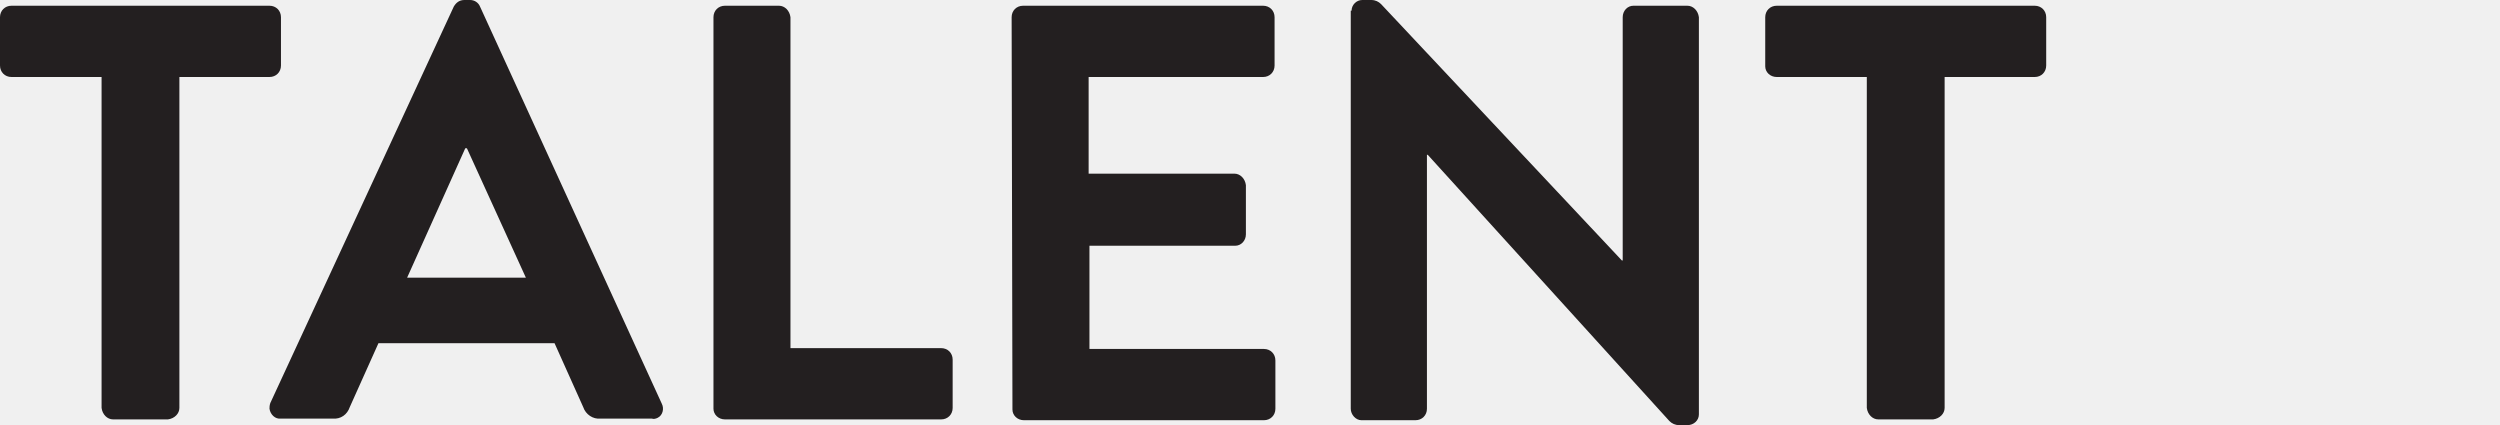
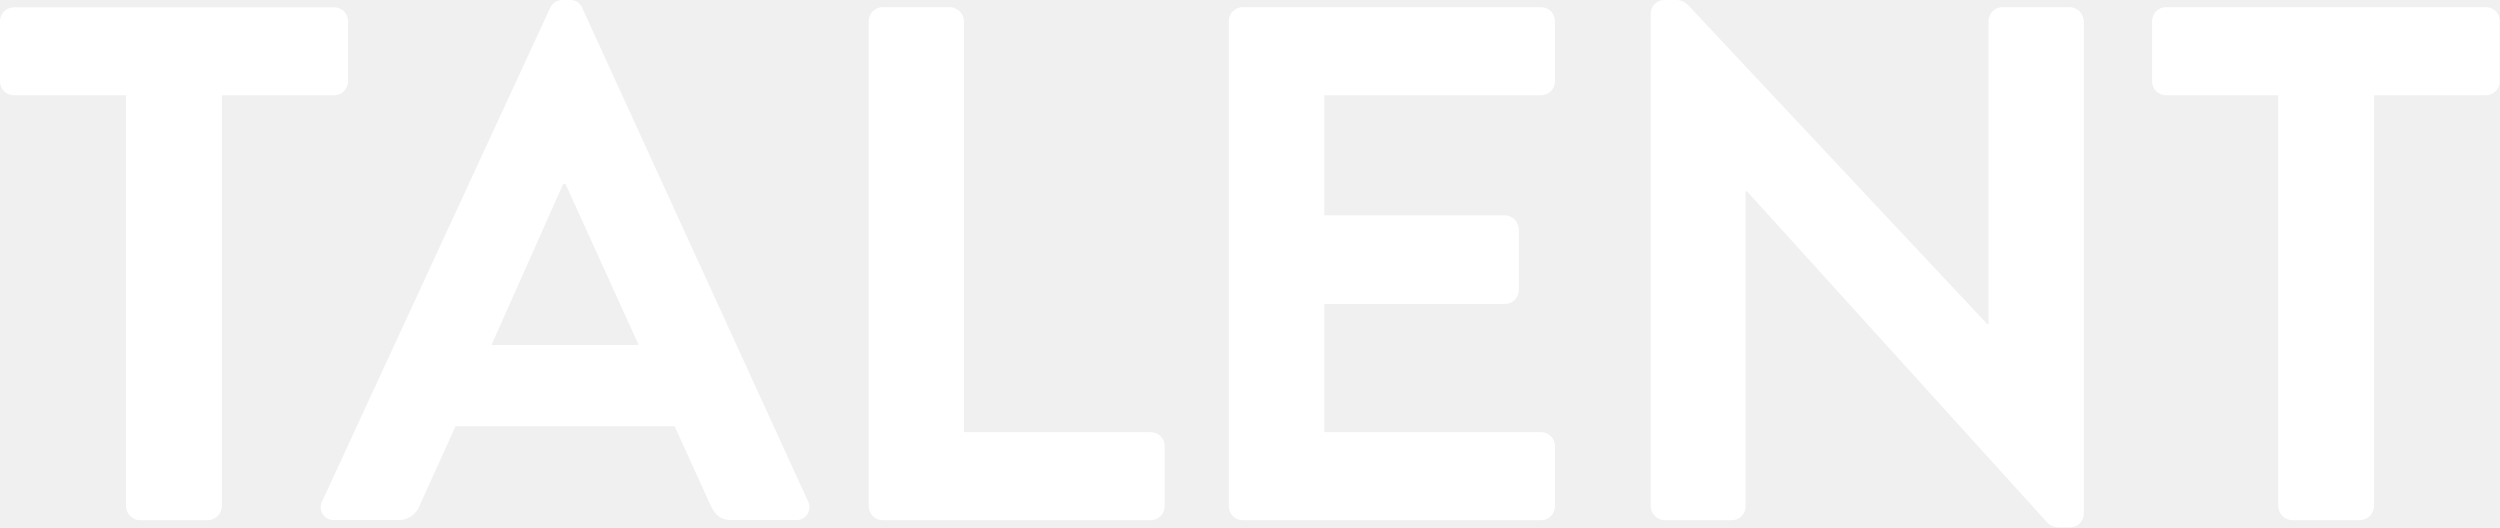
- <svg xmlns="http://www.w3.org/2000/svg" version="1.1" id="Layer_1" x="0px" y="0px" viewBox="0 0 305.2 51.8" style="enable-background:new 0 0 305.2 51.8;" xml:space="preserve">
-   <style type="text/css">
- 	.st0{fill:#231F20;}
- </style>
-   <g id="Layer_2_00000105390296634486680670000017972091910132728989_">
-     <g id="Layer_1-2">
-       <path class="st0" d="M12.4,9.4h-11C0.6,9.4,0,8.8,0,8c0,0,0,0,0,0V2.1c0-0.8,0.6-1.4,1.4-1.4h31.5c0.8,0,1.4,0.6,1.4,1.4V8    c0,0.8-0.6,1.4-1.4,1.4h-11v40.4c0,0.7-0.6,1.3-1.4,1.4h-6.7c-0.7,0-1.3-0.6-1.4-1.4L12.4,9.4z" />
-       <path class="st0" d="M33,49.2L55.4,0.8C55.7,0.3,56.1,0,56.7,0h0.7c0.5,0,1,0.3,1.2,0.8l22.2,48.5c0.3,0.6,0.1,1.4-0.5,1.7    c-0.2,0.1-0.5,0.2-0.7,0.1h-6.3c-0.9,0.1-1.8-0.5-2.1-1.4l-3.5-7.8H46.2l-3.5,7.8c-0.3,0.9-1.1,1.5-2.1,1.4h-6.3    c-0.7,0.1-1.3-0.5-1.4-1.2C32.9,49.7,32.9,49.5,33,49.2z M64.2,33.9L57,18.1h-0.2l-7.1,15.8H64.2z" />
-       <path class="st0" d="M87.1,2.1c0-0.8,0.6-1.4,1.4-1.4h6.6c0.7,0,1.3,0.6,1.4,1.4v40.4h18.4c0.8,0,1.4,0.6,1.4,1.4l0,0v5.9    c0,0.8-0.6,1.4-1.4,1.4c0,0,0,0,0,0H88.5c-0.8,0-1.4-0.6-1.4-1.3c0,0,0,0,0,0L87.1,2.1z" />
-       <path class="st0" d="M123.5,2.1c0-0.8,0.6-1.4,1.4-1.4h29.3c0.8,0,1.4,0.6,1.4,1.4V8c0,0.8-0.6,1.4-1.4,1.4h-21.3v11.8h17.8    c0.7,0,1.3,0.6,1.4,1.4v6c0,0.8-0.6,1.4-1.3,1.4c0,0,0,0,0,0h-17.8v12.6h21.3c0.8,0,1.4,0.6,1.4,1.4v5.9c0,0.8-0.6,1.4-1.4,1.4    c0,0,0,0,0,0h-29.3c-0.8,0-1.4-0.6-1.4-1.3c0,0,0,0,0,0L123.5,2.1z" />
-       <path class="st0" d="M165,1.3c0-0.7,0.6-1.3,1.3-1.3h1.1c0.5,0,0.9,0.2,1.2,0.5L198,31.8h0.1V2.1c0-0.8,0.6-1.4,1.3-1.4    c0,0,0,0,0,0h6.6c0.7,0,1.3,0.6,1.4,1.4v48.5c0,0.7-0.6,1.3-1.4,1.3h-1c-0.5,0-0.9-0.2-1.2-0.5l-29.5-32.5h-0.1v31    c0,0.8-0.6,1.4-1.4,1.4c0,0,0,0,0,0h-6.6c-0.7,0-1.3-0.7-1.3-1.4V1.3z" />
-       <path class="st0" d="M227.9,9.4h-11c-0.8,0-1.4-0.6-1.4-1.3c0,0,0,0,0,0V2.1c0-0.8,0.6-1.4,1.4-1.4h31.5c0.8,0,1.4,0.6,1.4,1.4V8    c0,0.8-0.6,1.4-1.4,1.4h-11v40.4c0,0.7-0.6,1.3-1.4,1.4h-6.7c-0.7,0-1.3-0.6-1.4-1.4L227.9,9.4z" />
+ <svg xmlns="http://www.w3.org/2000/svg" viewBox="0 0 474.04 100">
+   <defs>
+     <style>.cls-1{fill:#fff;}</style>
+   </defs>
+   <g id="Layer_2" data-name="Layer 2">
+     <g id="Layer_2-2" data-name="Layer 2">
+       <path class="cls-1" d="M23.89,18.06H2.64A2.64,2.64,0,0,1,0,15.42V4A2.64,2.64,0,0,1,2.64,1.39H63.33A2.64,2.64,0,0,1,66,4V15.42a2.64,2.64,0,0,1-2.64,2.64H42.08V96a2.73,2.73,0,0,1-2.64,2.64H26.53A2.73,2.73,0,0,1,23.89,96Z" />
+       <path class="cls-1" d="M61.11,95,104.3,1.53A2.5,2.5,0,0,1,106.66,0h1.39a2.37,2.37,0,0,1,2.36,1.53L153.19,95a2.45,2.45,0,0,1-2.36,3.61H138.74c-2.08,0-3.05-.83-4-2.78l-6.81-15H86.38l-6.8,15a4.2,4.2,0,0,1-4,2.78H63.47A2.45,2.45,0,0,1,61.11,95Zm60-29.58L107.22,34.86h-.42L93.19,65.42Z" />
+       <path class="cls-1" d="M164.73,4a2.63,2.63,0,0,1,2.63-2.64h12.78A2.73,2.73,0,0,1,182.78,4V81.94H218.2a2.64,2.64,0,0,1,2.64,2.64V96a2.64,2.64,0,0,1-2.64,2.64H167.36A2.63,2.63,0,0,1,164.73,96Z" />
+       <path class="cls-1" d="M233,4a2.64,2.64,0,0,1,2.64-2.64h56.53A2.63,2.63,0,0,1,294.84,4V15.42a2.63,2.63,0,0,1-2.63,2.64H251.1V40.83h34.3A2.73,2.73,0,0,1,288,43.47V55a2.64,2.64,0,0,1-2.64,2.64H251.1v24.3h41.11a2.63,2.63,0,0,1,2.63,2.64V96a2.63,2.63,0,0,1-2.63,2.64H235.68A2.64,2.64,0,0,1,233,96Z" />
+       <path class="cls-1" d="M313,2.5A2.61,2.61,0,0,1,315.67,0h2.09a3.07,3.07,0,0,1,2.36,1l56.66,60.42h.28V4a2.64,2.64,0,0,1,2.64-2.64h12.78A2.73,2.73,0,0,1,395.12,4V97.5a2.61,2.61,0,0,1-2.64,2.5h-2a3.07,3.07,0,0,1-2.36-1L331.23,36.25H331V96a2.64,2.64,0,0,1-2.64,2.64H315.67A2.73,2.73,0,0,1,313,96Z" />
+       <path class="cls-1" d="M432,18.06H410.71a2.64,2.64,0,0,1-2.64-2.64V4a2.64,2.64,0,0,1,2.64-2.64H471.4A2.64,2.64,0,0,1,474,4V15.42a2.64,2.64,0,0,1-2.64,2.64H450.15V96a2.73,2.73,0,0,1-2.64,2.64H434.6A2.73,2.73,0,0,1,432,96Z" />
    </g>
  </g>
</svg>
